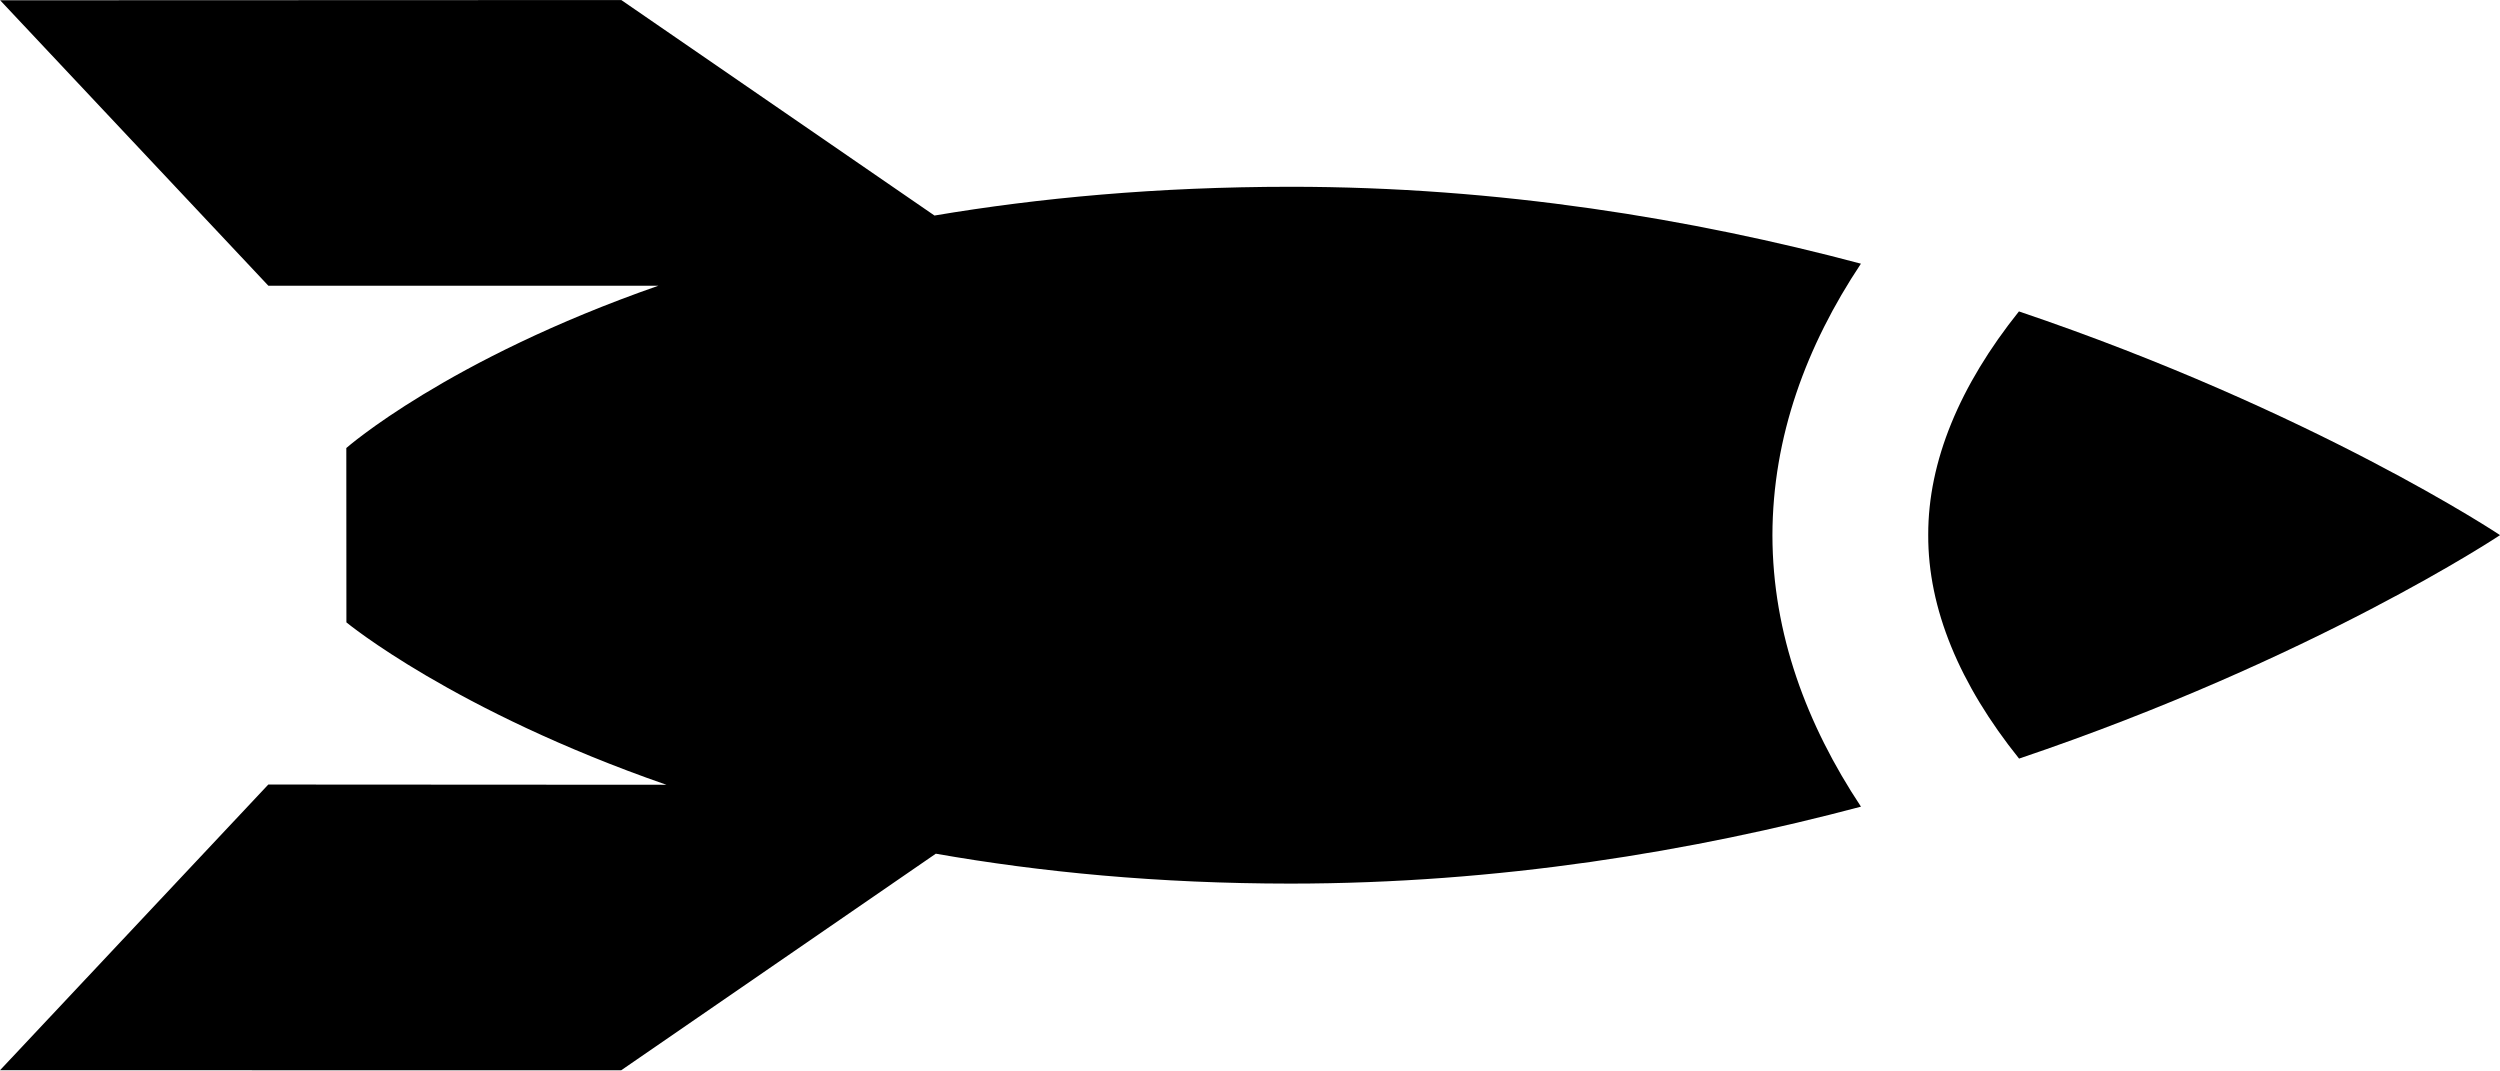
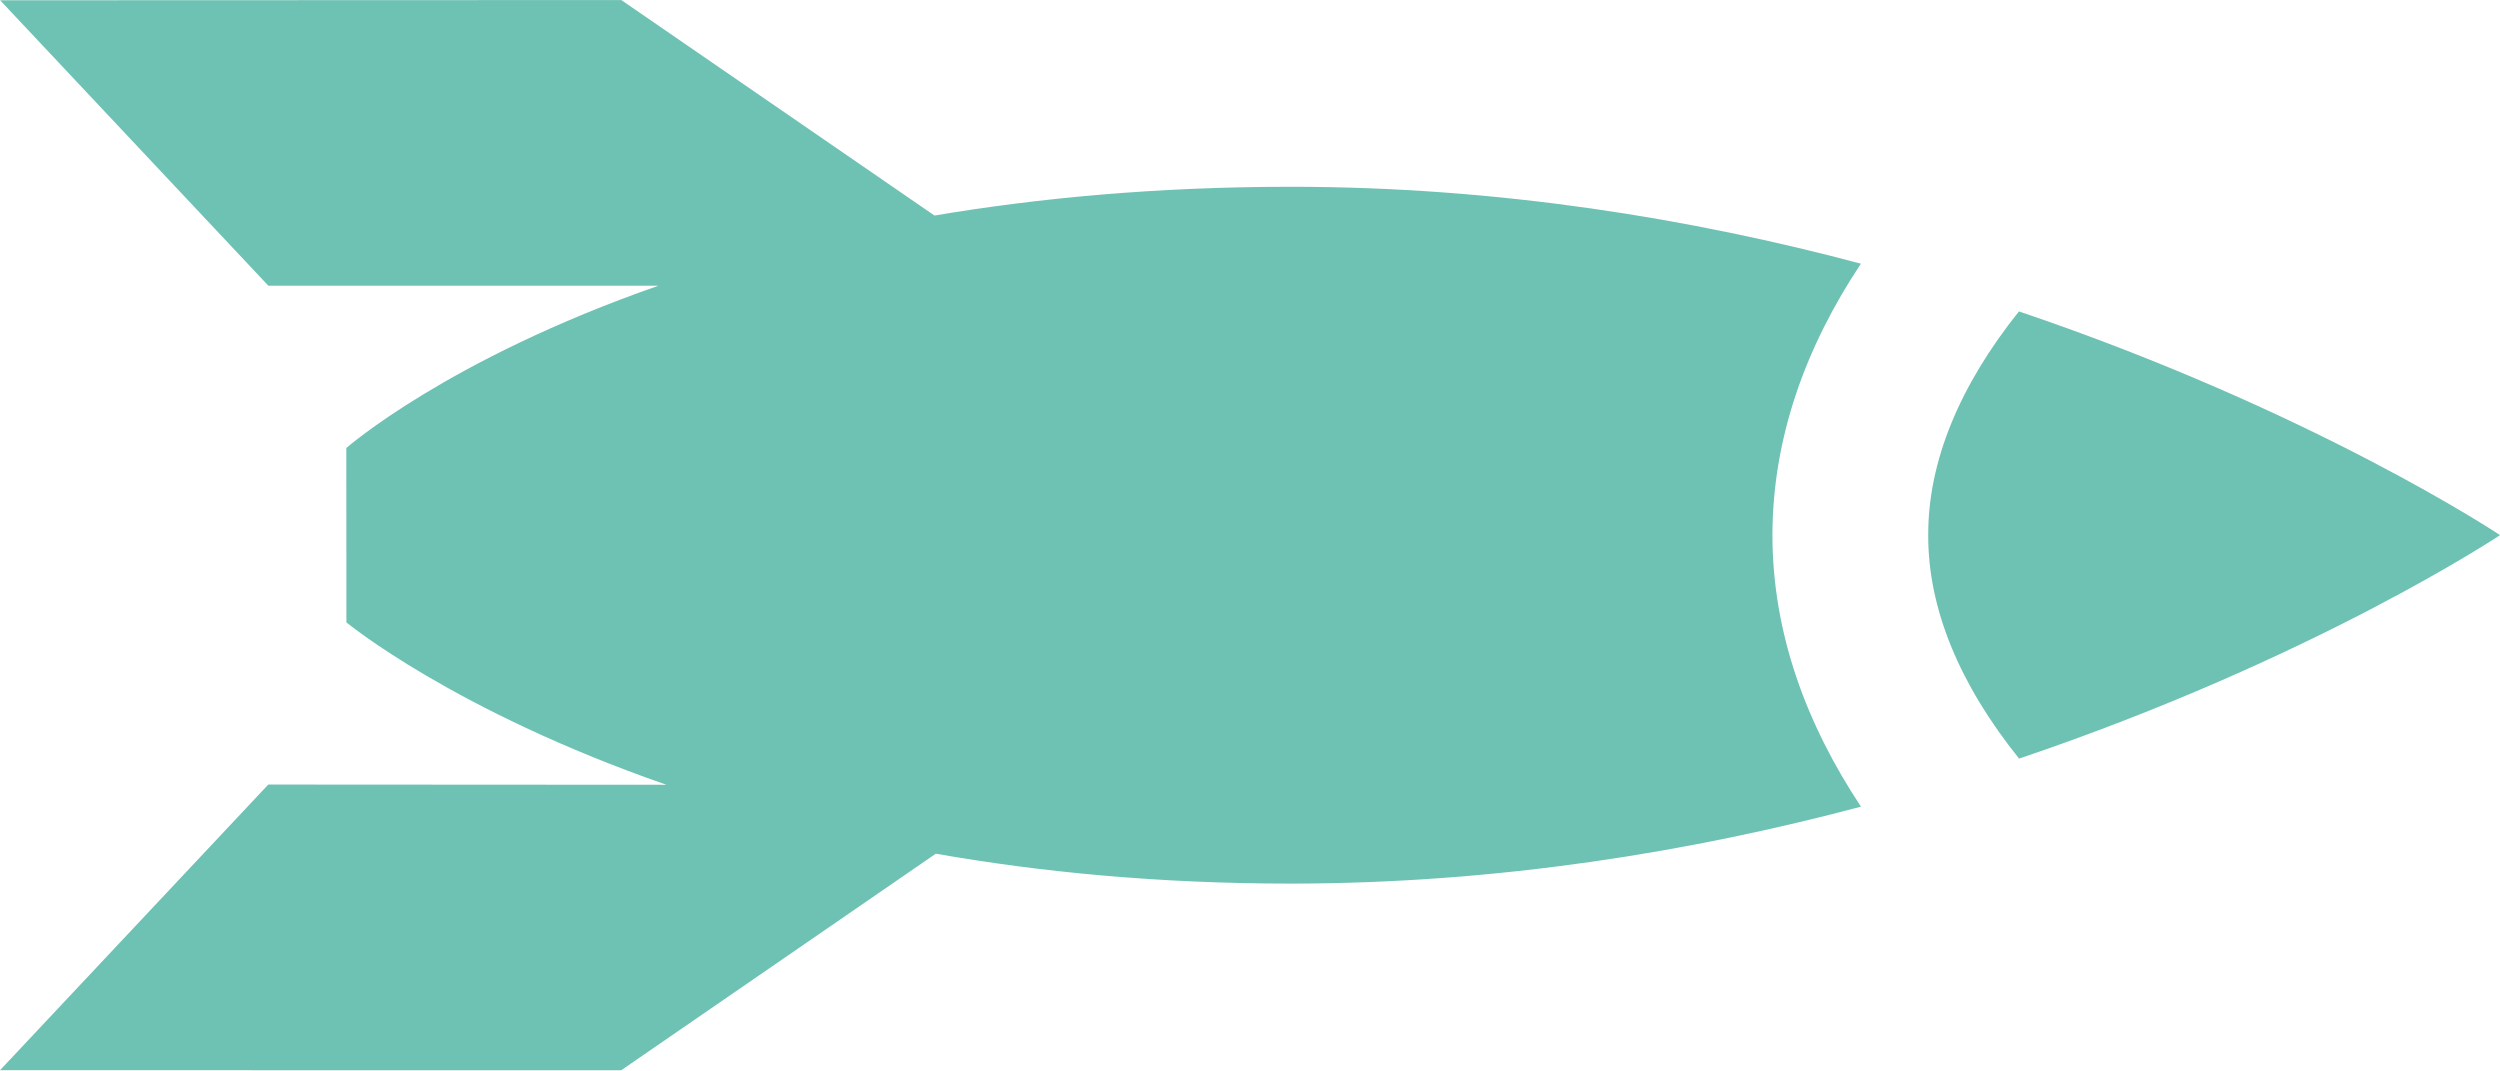
<svg xmlns="http://www.w3.org/2000/svg" version="1.1" id="Layer_1" x="0px" y="0px" width="54.156px" height="23.183px" viewBox="612.532 500.386 54.156 23.183" enable-background="new 612.532 500.386 54.156 23.183" xml:space="preserve">
  <g>
-     <path d="M652.844,506.098c-3.647-0.971-7.839-1.667-12.359-1.666c-2.891,0.001-5.457,0.243-7.71,0.623l-6.784-4.668l-13.456,0.005 l5.811,6.184h8.447c-4.58,1.598-6.759,3.515-6.759,3.515l0.002,3.777c0,0,2.313,1.912,6.931,3.518l-8.623-0.005l-5.811,6.188 l13.455,0.002l6.816-4.692c2.261,0.398,4.822,0.647,7.681,0.648c4.522-0.001,8.712-0.697,12.36-1.667 c-1.176-1.775-1.915-3.743-1.918-5.877C650.93,509.842,651.665,507.871,652.844,506.098z" />
-     <path d="M656.267,507.132c-1.284,1.605-1.969,3.25-1.965,4.84c-0.007,1.597,0.677,3.238,1.968,4.847 c6.399-2.162,10.419-4.841,10.419-4.841S662.67,509.298,656.267,507.132z" />
+     <path fill="#6ec2b3" d="M652.844,506.098c-3.647-0.971-7.839-1.667-12.359-1.666c-2.891,0.001-5.457,0.243-7.71,0.623l-6.784-4.668l-13.456,0.005 l5.811,6.184h8.447c-4.58,1.598-6.759,3.515-6.759,3.515l0.002,3.777c0,0,2.313,1.912,6.931,3.518l-8.623-0.005l-5.811,6.188 l13.455,0.002l6.816-4.692c2.261,0.398,4.822,0.647,7.681,0.648c4.522-0.001,8.712-0.697,12.36-1.667 c-1.176-1.775-1.915-3.743-1.918-5.877C650.93,509.842,651.665,507.871,652.844,506.098z" />
+     <path fill="#6ec2b3" d="M656.267,507.132c-1.284,1.605-1.969,3.25-1.965,4.84c-0.007,1.597,0.677,3.238,1.968,4.847 c6.399-2.162,10.419-4.841,10.419-4.841S662.67,509.298,656.267,507.132z" />
  </g>
</svg>
